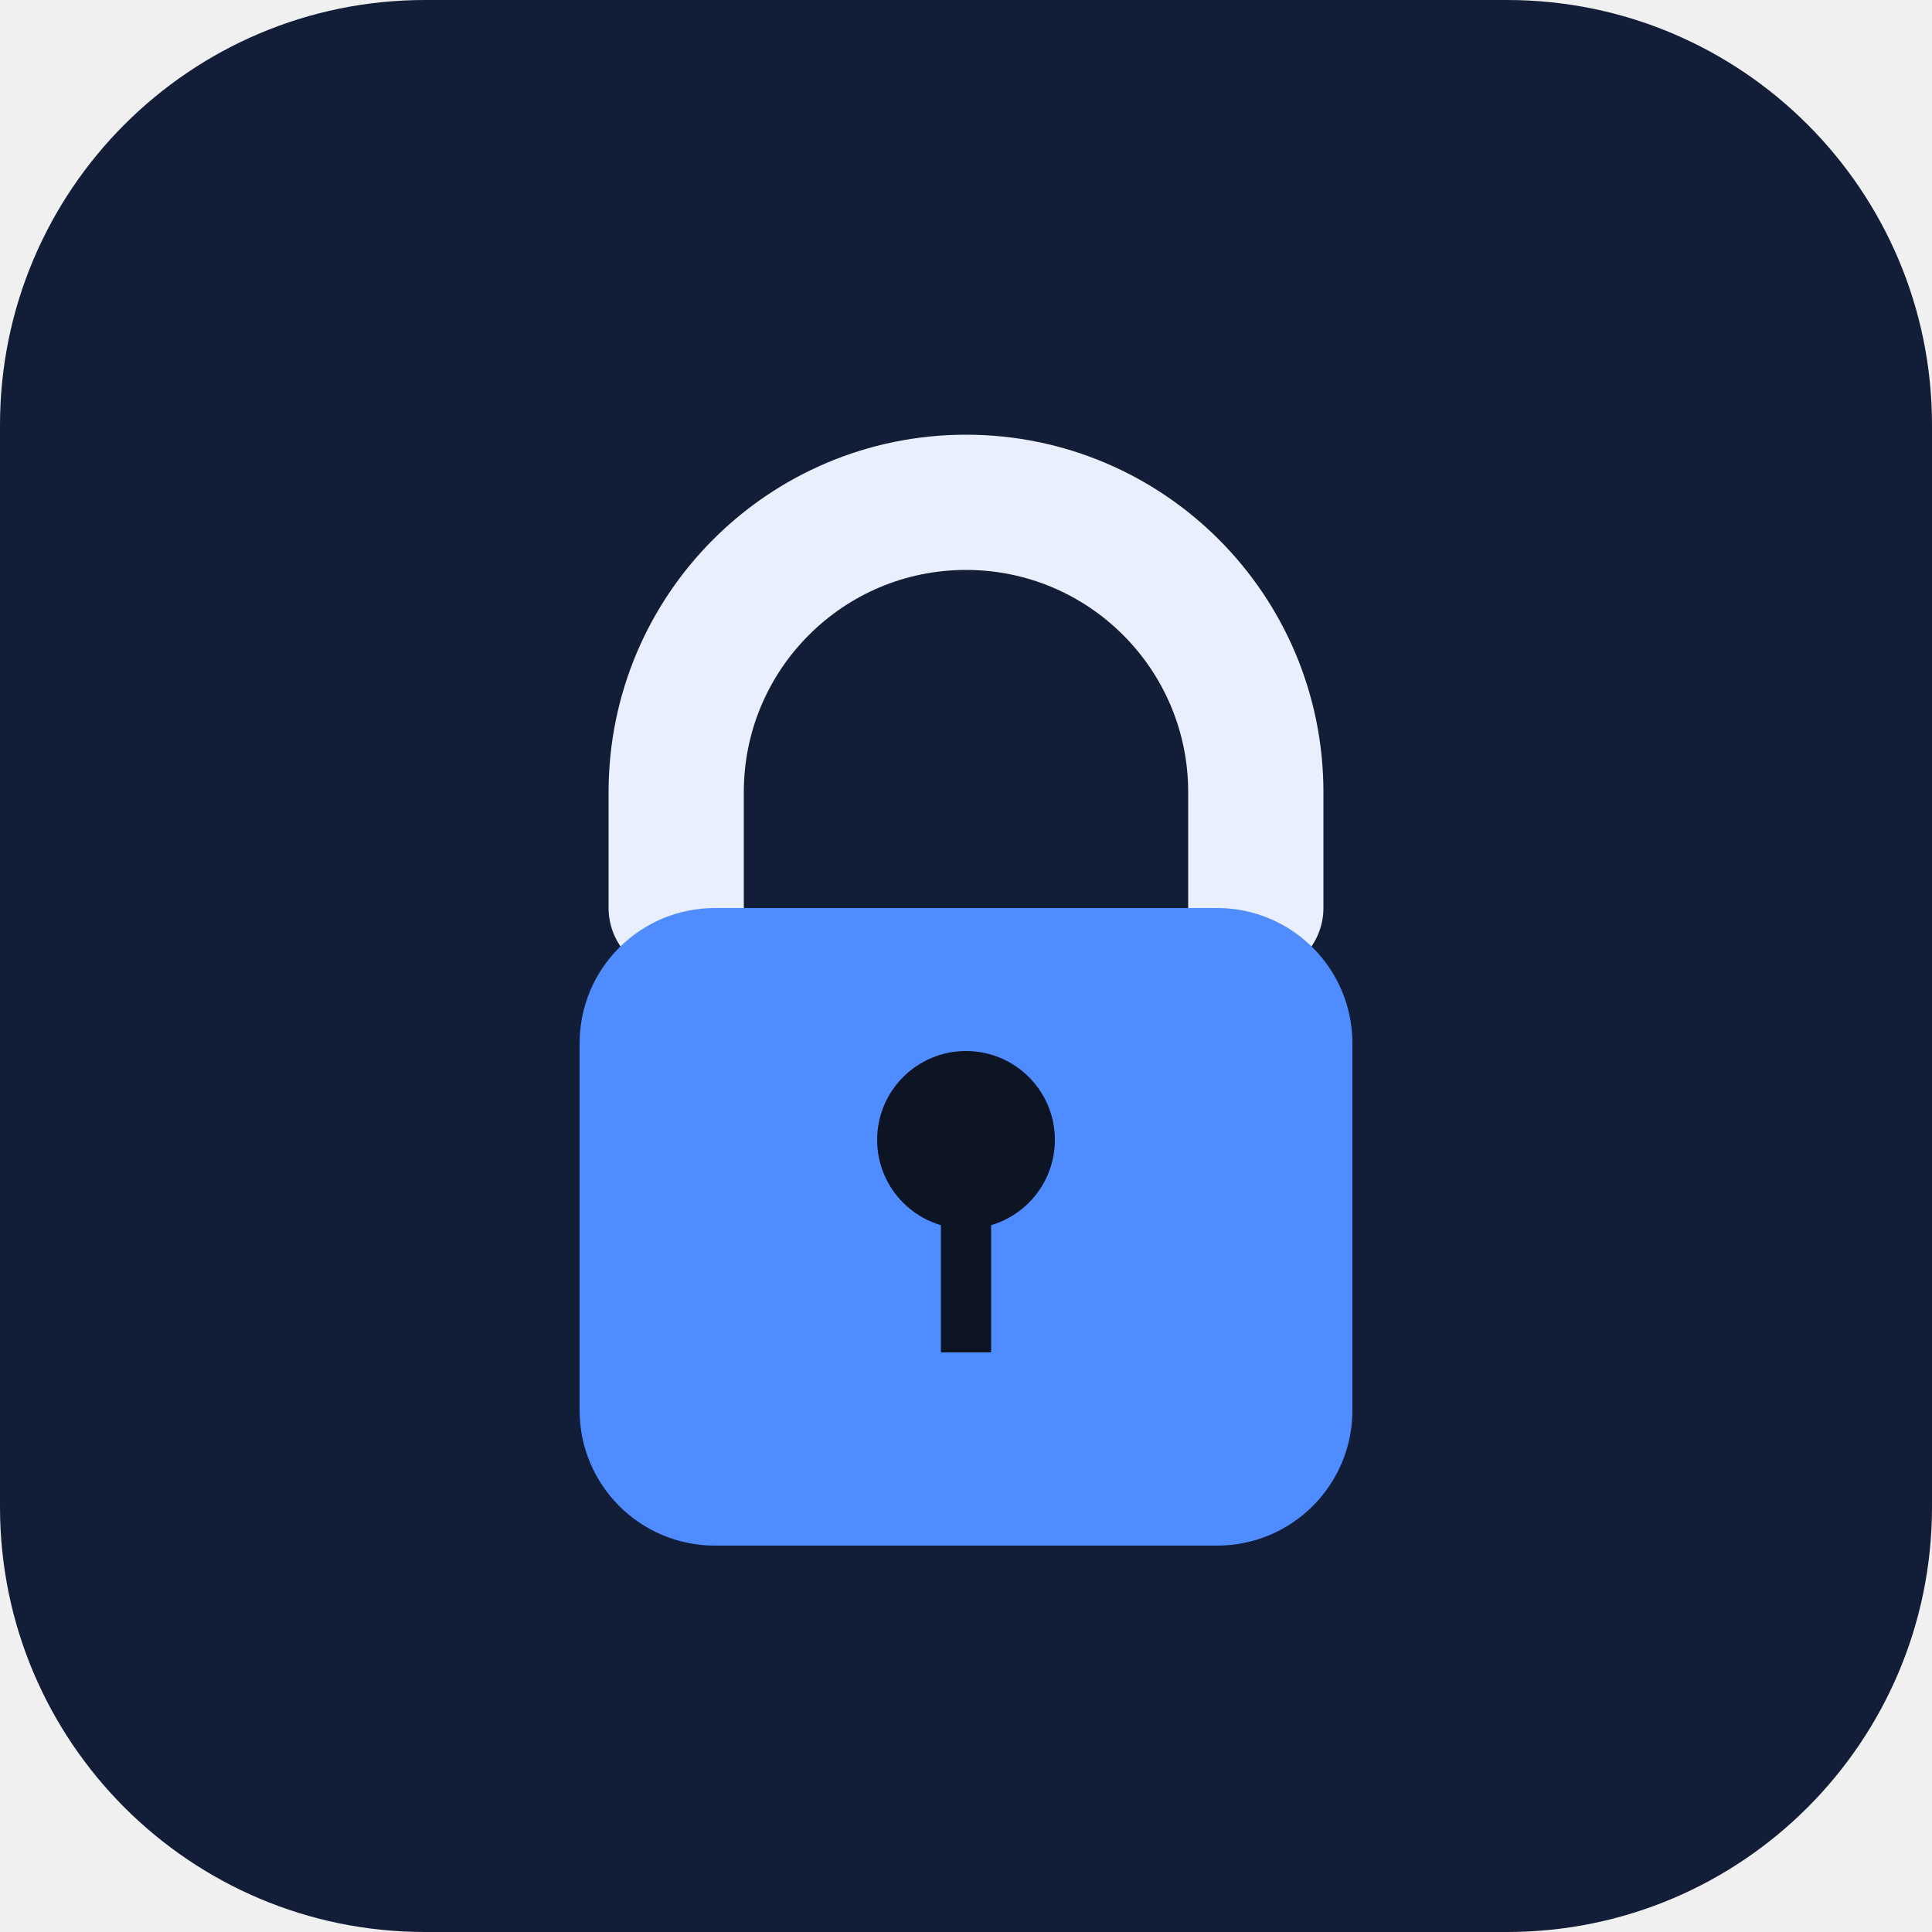
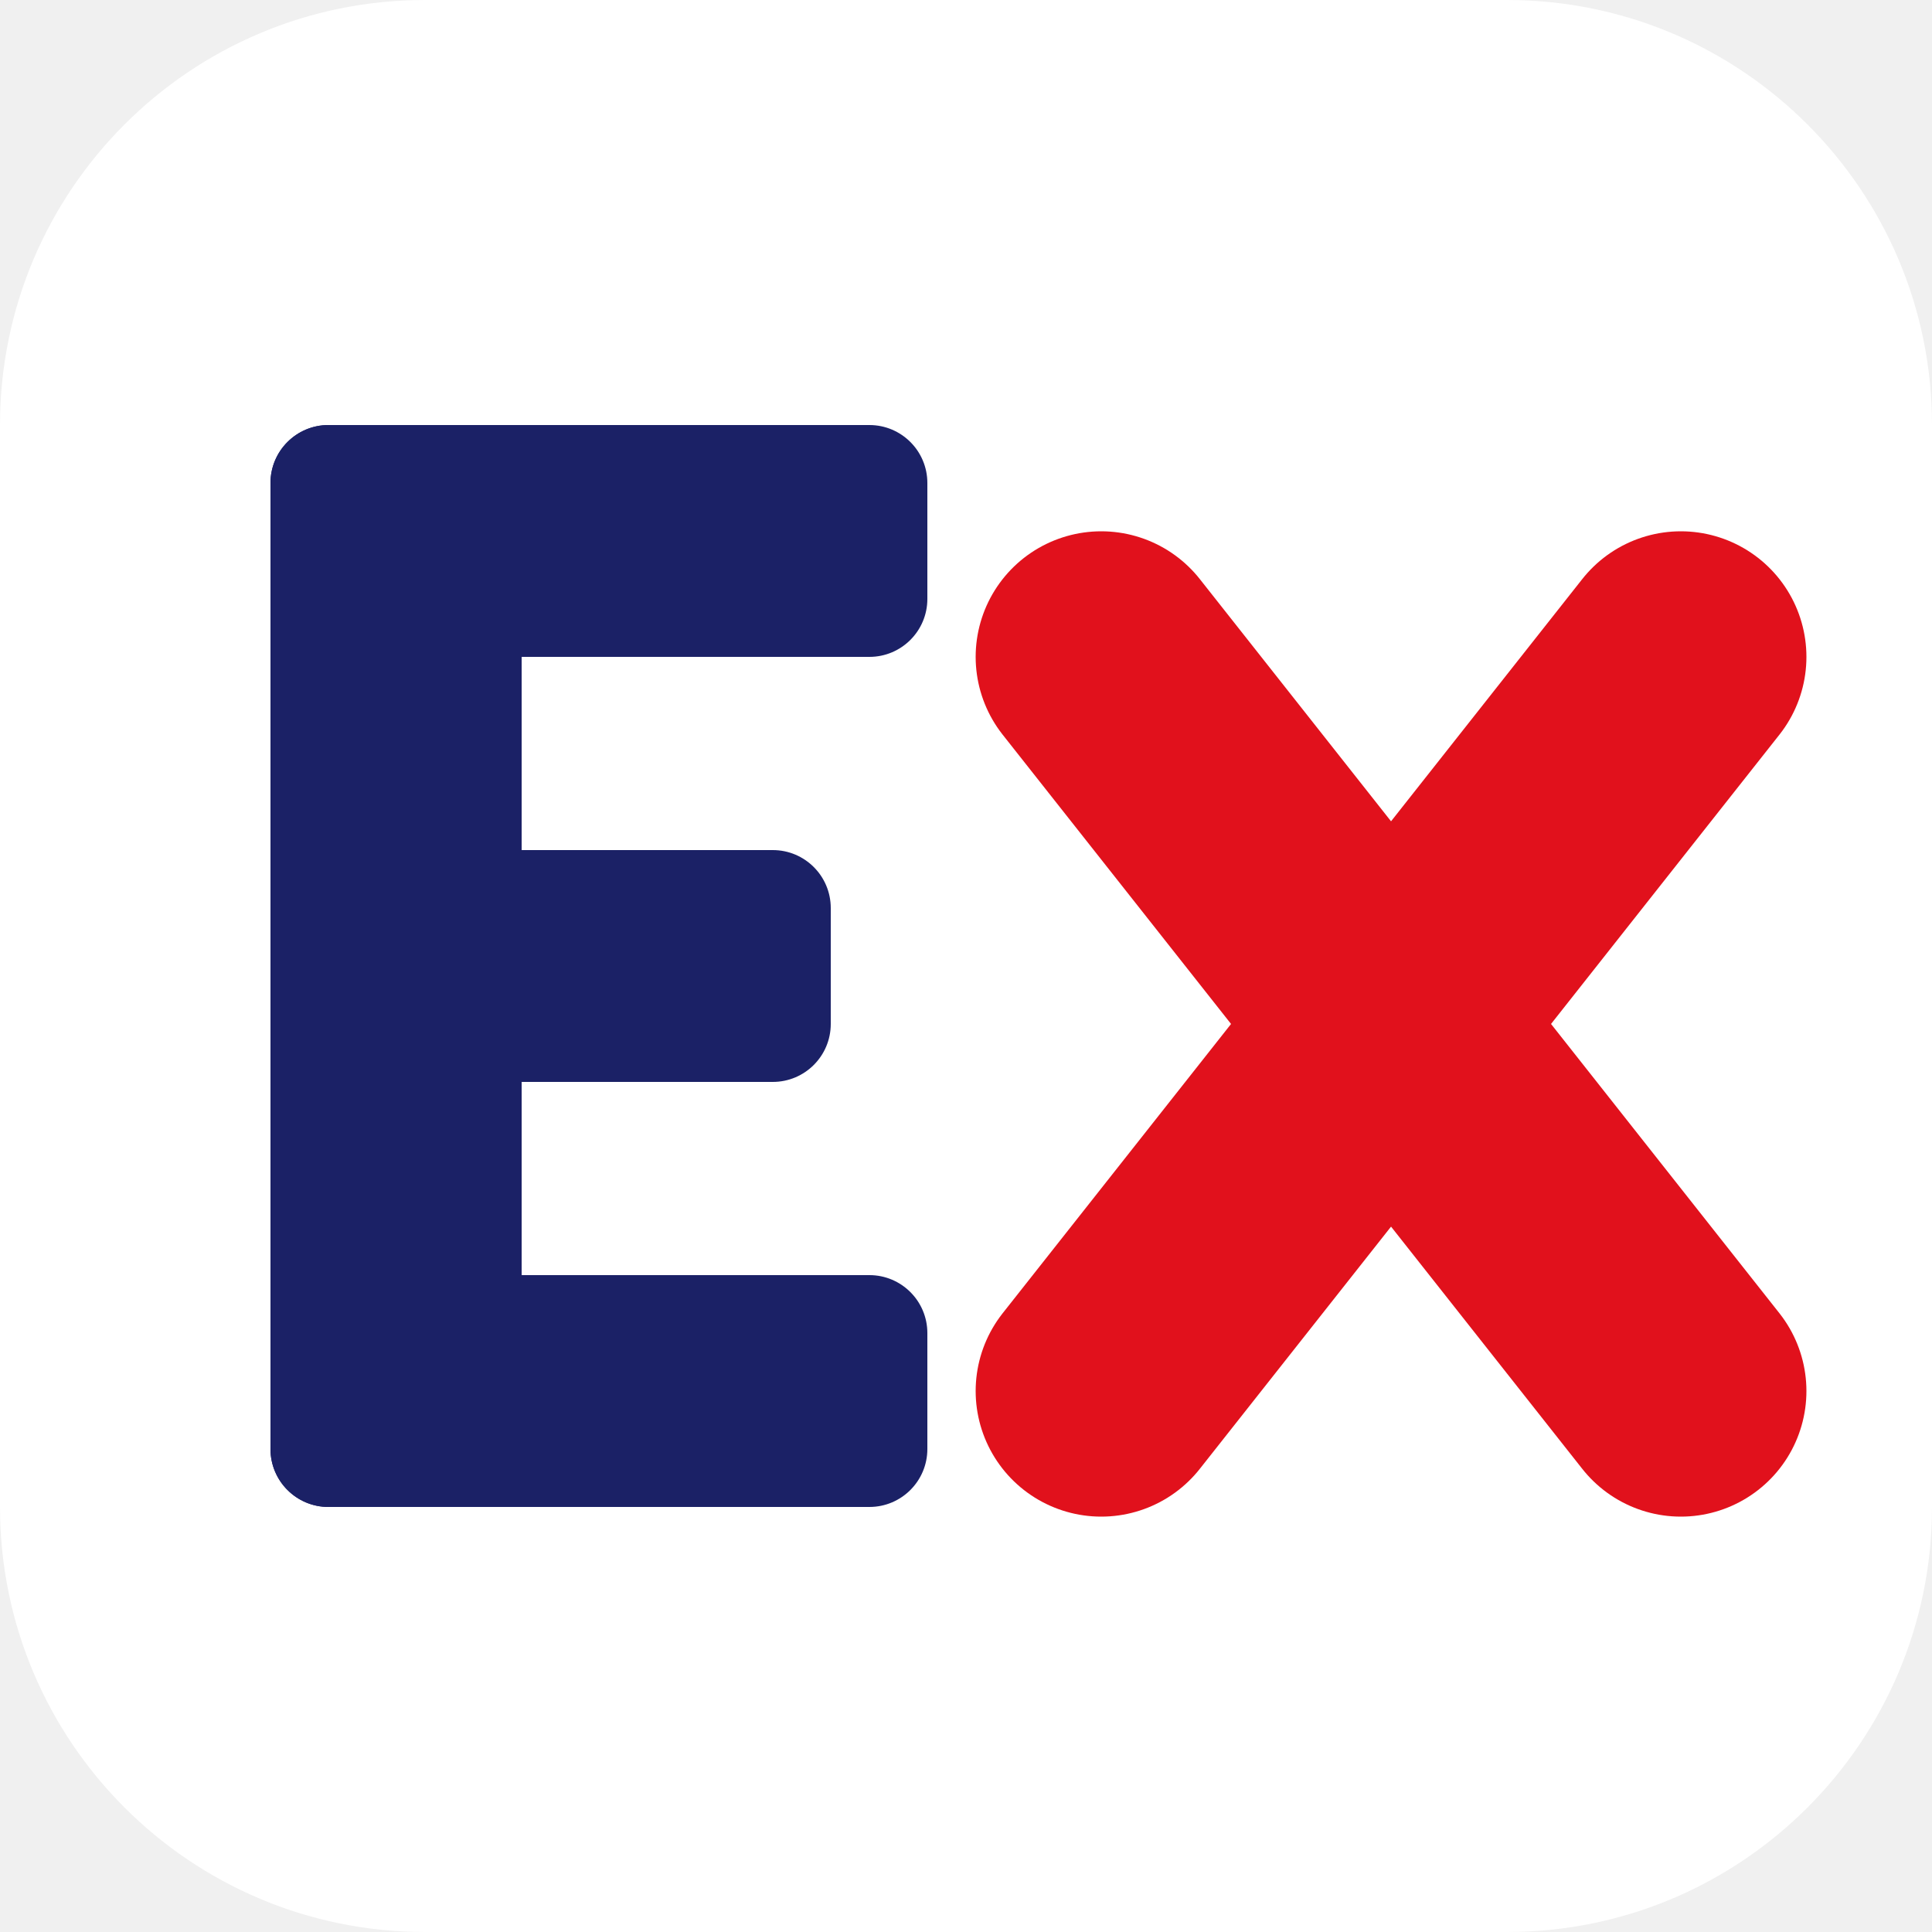
<svg xmlns="http://www.w3.org/2000/svg" viewBox="0 0 100 100" width="100" height="100">
-   <rect width="100" height="100" rx="22" fill="#121e37" />
-   <path d="M35 47 v-6 a15 15 0 0 1 30 0 v6" fill="none" stroke="#e9effd" stroke-width="7" stroke-linecap="round" />
-   <rect x="30" y="47" width="40" height="33" rx="7" fill="#4f8cff" />
-   <circle cx="50" cy="59" r="4.6" fill="#0d1424" />
-   <rect x="48.7" y="59" width="2.6" height="11" fill="#0d1424" />
+   <rect width="100" height="100" rx="22" fill="#ffffff" />
+   <g fill="#1b2166">
+     <rect x="14" y="22" width="13" height="56" rx="3" />
+     <rect x="14" y="22" width="34" height="12" rx="3" />
+     <rect x="14" y="44" width="29" height="12" rx="3" />
+     <rect x="14" y="66" width="34" height="12" rx="3" />
+   </g>
+   <g stroke="#e1111c" stroke-width="13" stroke-linecap="round" fill="none">
+     <path d="M57 34 L87 72" />
+     <path d="M87 34 L57 72" />
+   </g>
</svg>
